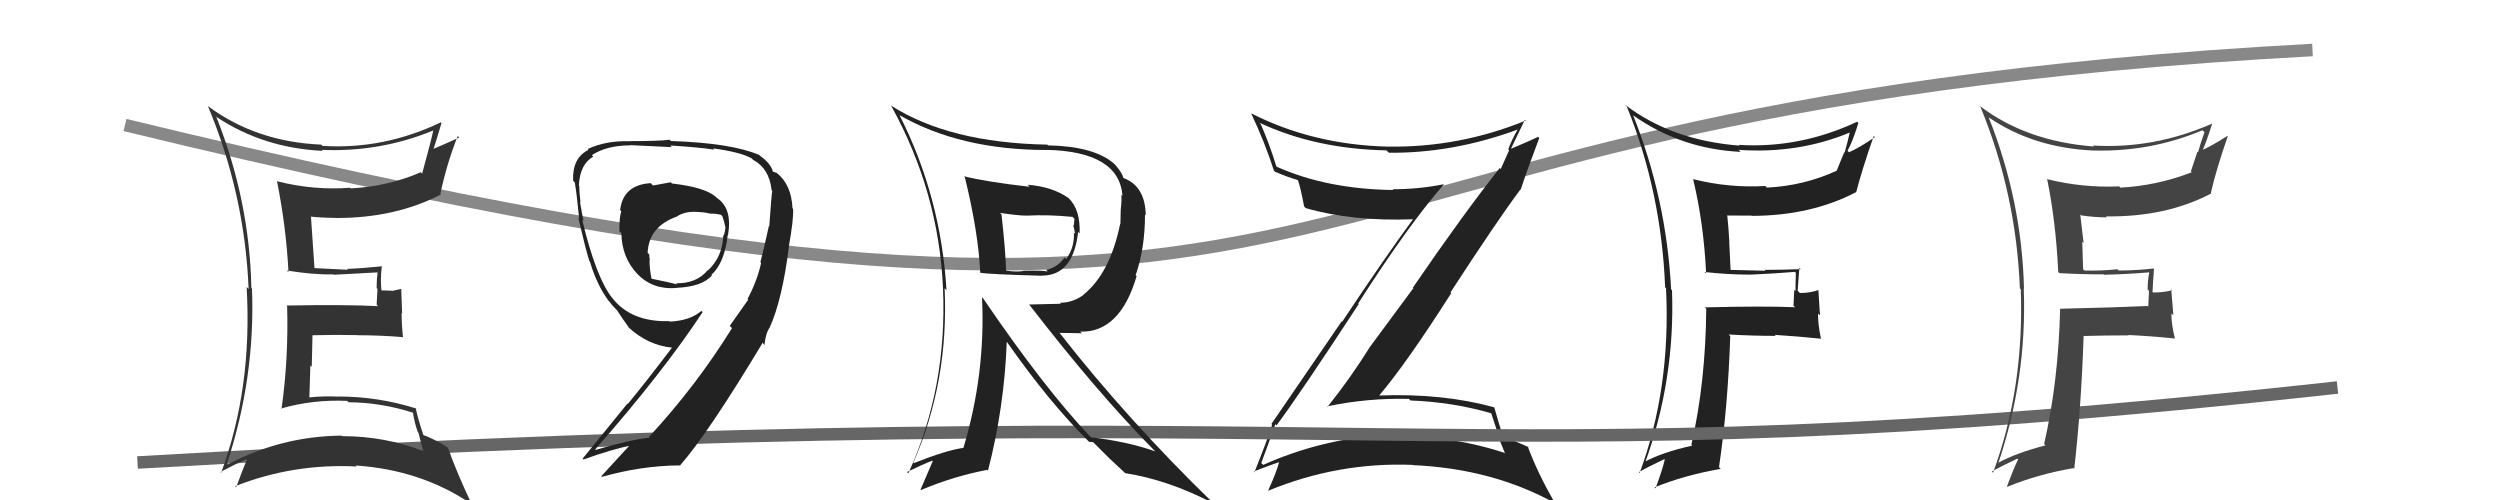
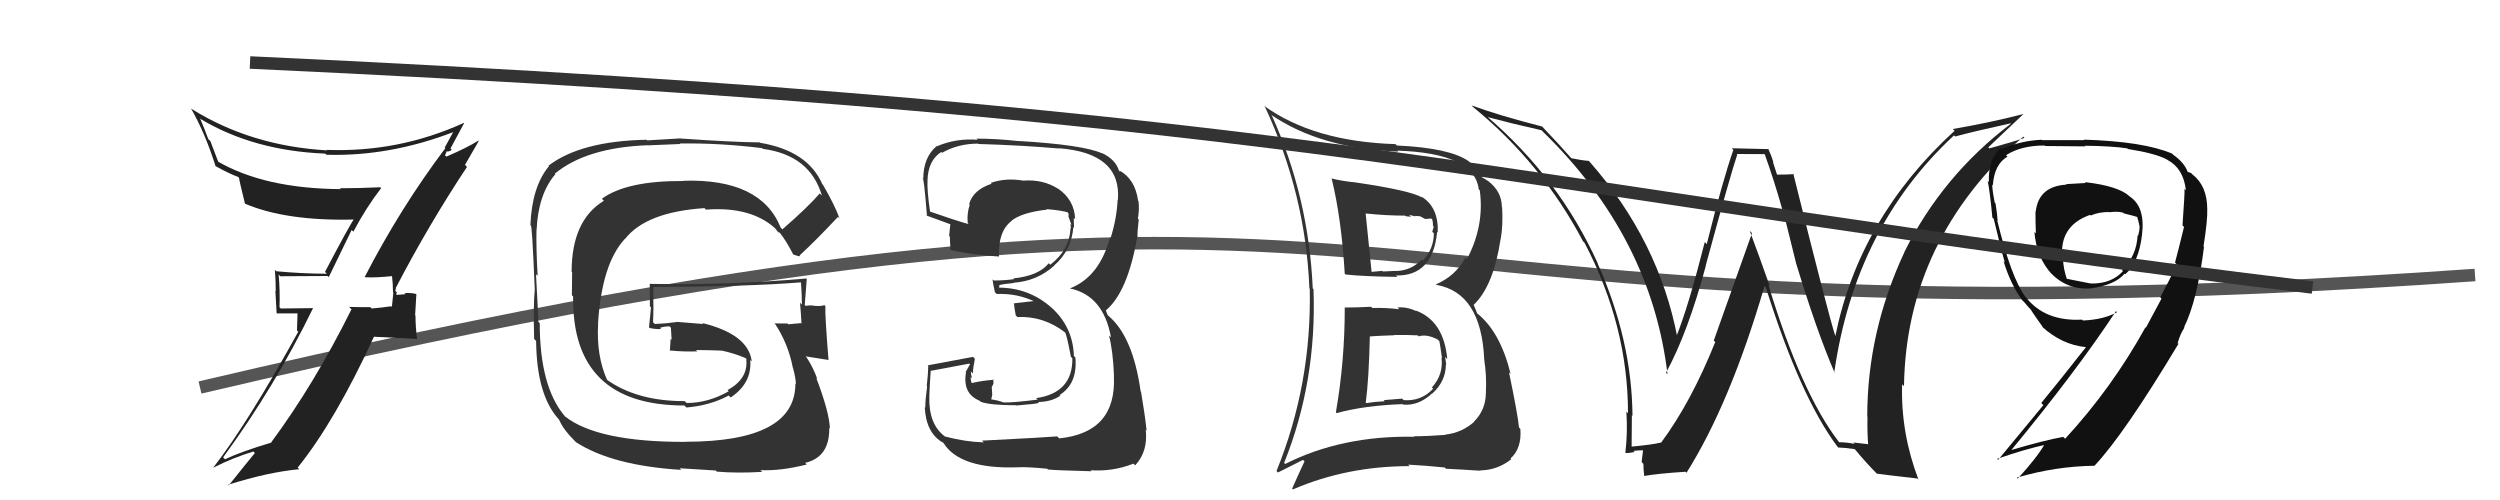
<svg xmlns="http://www.w3.org/2000/svg" width="200" height="40" viewBox="0,0,200,40">
-   <path d="M10 10 C117 36,92 9,185 4" stroke="#888" fill="none" />
-   <path fill="#222" d="M136.42 21.81L136.46 21.85L136.37 21.76Q138.22 21.97 140.05 21.97L140.14 22.06L140.05 21.97Q141.77 21.90 143.59 21.75L143.65 21.81L143.67 21.83Q143.64 22.56 143.64 23.28L143.54 23.18L143.48 24.45L143.61 24.58Q141.14 24.47 136.38 24.59L136.39 24.59L136.50 24.71Q136.45 30.59 135.31 35.58L135.30 35.57L135.38 35.65Q133.01 36.17 131.52 36.97L131.55 37.00L131.60 37.04Q134.02 30.34 133.76 23.22L133.62 23.08L133.69 23.15Q133.31 15.88 130.65 9.22L130.64 9.21L130.67 9.24Q134.49 11.92 139.25 12.15L139.23 12.13L139.09 11.99Q143.91 12.32 148.06 10.57L148.04 10.55L148.00 10.51Q147.80 11.41 147.57 12.21L147.54 12.18L146.93 13.66L146.93 13.66Q144.32 14.86 141.35 15.01L141.30 14.96L141.22 14.88Q138.31 15.05 135.45 14.33L135.46 14.34L135.45 14.33Q136.30 17.87 136.49 21.87ZM148.66 9.83L148.72 9.89L148.57 9.74Q143.98 11.89 139.11 11.59L139.16 11.64L139.17 11.65Q133.72 11.23 129.99 8.37L130.09 8.47L130.15 8.53Q132.91 15.36 133.21 22.98L133.20 22.97L133.28 23.05Q133.68 31.06 131.17 37.84L131.13 37.80L131.11 37.77Q131.78 37.38 133.15 36.73L133.05 36.63L133.18 36.77Q133.01 37.54 132.44 39.07L132.29 38.92L132.36 38.99Q134.77 38.01 137.66 37.51L137.61 37.46L137.52 37.37Q138.23 32.60 138.42 26.89L138.31 26.78L138.30 26.76Q140.23 26.87 142.06 26.87L141.91 26.72L141.98 26.79Q143.88 26.91 145.71 27.10L145.60 26.99L145.67 27.06Q145.44 25.99 145.44 25.08L145.60 25.24L145.47 23.20L145.47 23.20Q144.83 23.44 143.99 23.44L143.82 23.26L143.81 23.26Q143.88 22.45 143.95 21.42L143.93 21.40L144.06 21.53Q142.56 21.59 141.15 21.59L141.13 21.56L141.23 21.66Q139.79 21.63 138.42 21.59L138.45 21.63L138.34 19.39L138.35 19.39Q138.29 18.27 138.18 17.21L138.16 17.18L138.21 17.24Q139.13 17.25 140.12 17.25L140.22 17.35L140.14 17.27Q144.89 17.26 148.51 15.36L148.63 15.47L148.50 15.35Q148.98 13.51 149.90 10.88L149.95 10.93L149.99 10.97Q148.72 11.84 147.92 12.18L147.95 12.21L147.80 12.06Q148.18 11.41 148.67 9.84Z" />
-   <path fill="#222" d="M102.07 33.97L102.08 33.99L102.12 34.03Q103.95 31.59 108.70 24.32L108.62 24.23L108.66 24.27Q112.65 18.03 115.51 14.75L115.50 14.75L115.49 14.74Q113.50 15.14 111.40 15.14L111.44 15.17L111.46 15.20Q106.14 15.13 102.14 13.34L102.08 13.28L102.10 13.29Q101.55 11.49 100.86 9.93L100.82 9.89L100.76 9.82Q105.25 11.92 110.92 12.03L111.05 12.16L111.11 12.22Q116.22 12.27 121.40 10.37L121.27 10.24L121.41 10.37Q120.96 11.14 120.66 11.94L120.73 12.02L120.06 13.52L119.98 13.44Q117.02 17.18 113.03 23.01L113.07 23.05L109.61 27.73L109.61 27.73Q108.03 30.26 106.20 32.55L106.19 32.54L106.16 32.51Q109.40 31.83 112.71 31.91L112.74 31.93L112.84 32.04Q116.21 32.16 119.37 33.08L119.27 32.98L119.82 34.64L119.72 34.54Q120.06 35.45 120.41 36.29L120.33 36.21L120.34 36.22Q115.76 34.72 110.62 34.91L110.64 34.93L110.52 34.81Q105.55 35.18 101.06 37.19L100.92 37.06L100.90 37.04Q101.30 35.99 102.03 33.93ZM100.40 37.83L100.45 37.87L100.29 37.72Q101.61 37.21 102.41 36.94L102.30 36.83L102.35 36.89Q102.15 37.71 101.46 39.23L101.40 39.17L101.48 39.25Q107.03 36.96 113.01 37.19L113.03 37.21L113.03 37.21Q119.41 37.49 124.43 40.27L124.53 40.37L124.39 40.23Q123.01 37.86 122.21 35.69L122.21 35.69L122.31 35.79Q121.75 35.50 120.23 34.93L120.13 34.83L120.25 34.95Q119.97 34.10 119.55 32.62L119.58 32.64L119.52 32.58Q115.42 31.45 110.32 31.64L110.38 31.70L110.33 31.65Q112.56 29.01 116.10 23.45L116.01 23.37L116.04 23.39Q119.73 17.71 121.63 15.16L121.68 15.21L121.65 15.19Q122.12 13.74 123.14 11.04L123.05 10.94L123.05 10.95Q122.36 11.28 120.91 11.89L120.89 11.87L120.89 11.87Q121.26 11.10 121.99 9.58L122.07 9.66L122.05 9.65Q116.75 11.81 111.04 11.73L110.91 11.60L111.04 11.73Q105.02 11.58 100.08 9.06L100.16 9.15L100.10 9.09Q101.19 11.39 101.91 13.64L102.03 13.76L102.00 13.74Q103.01 14.17 103.81 14.40L103.86 14.45L103.84 14.43Q104.06 15.07 104.33 16.52L104.31 16.49L104.46 16.65Q108.21 17.73 113.08 17.54L113.01 17.47L113.06 17.51Q110.69 20.74 107.38 25.73L107.34 25.70L101.71 33.92L101.77 33.98Q101.38 35.23 100.35 37.78Z" />
-   <path d="M11 37 C114 31,114 39,187 31" stroke="#666" fill="none" />
-   <path fill="#333" d="M17.19 9.23L17.19 9.23L17.34 9.37Q21.06 11.84 25.82 12.07L25.76 12.01L25.74 11.99Q30.39 12.19 34.66 10.44L34.68 10.46L34.66 10.44Q34.53 11.11 33.77 13.89L33.72 13.84L33.66 13.78Q31.03 14.92 28.06 15.07L27.99 15.01L28.01 15.02Q25.10 15.24 22.21 14.51L22.21 14.52L22.15 14.45Q22.89 18.12 23.08 21.78L22.94 21.64L22.94 21.64Q25.08 21.99 26.68 21.95L26.63 21.91L26.71 21.98Q27.85 21.91 30.25 21.79L30.30 21.84L30.21 21.75Q30.13 22.35 30.13 23.04L30.20 23.12L30.13 24.38L30.25 24.49Q27.72 24.36 22.92 24.44L22.91 24.43L22.97 24.49Q23.09 28.72 22.52 32.72L22.37 32.57L22.49 32.68Q25.03 31.95 27.77 32.07L27.87 32.16L27.88 32.18Q30.53 32.20 33.12 33.04L33.07 32.99L33.02 32.93Q33.15 33.79 33.42 34.56L33.47 34.61L33.85 36.06L33.89 36.09Q30.78 34.89 27.36 34.89L27.19 34.73L27.31 34.85Q22.50 34.90 18.23 37.15L18.10 37.01L18.16 37.08Q20.43 30.21 20.16 23.09L20.10 23.02L20.11 23.03Q19.96 16.00 17.30 9.34ZM17.60 37.73L17.64 37.78L17.63 37.76Q18.93 37.08 19.69 36.74L19.66 36.71L19.74 36.79Q19.46 37.46 18.89 38.98L18.84 38.93L18.80 38.90Q23.47 37.06 28.53 37.32L28.58 37.37L28.46 37.24Q33.67 37.59 37.67 40.29L37.64 40.26L37.76 40.38Q36.52 37.77 35.84 35.83L35.90 35.89L35.75 35.75Q34.72 35.10 33.73 34.75L33.76 34.78L33.92 34.95Q33.41 33.45 33.26 32.65L33.27 32.66L33.30 32.68Q30.24 31.72 27.08 31.72L27.11 31.75L27.09 31.73Q25.89 31.67 24.75 31.79L24.79 31.83L24.75 31.79Q24.79 30.46 24.83 29.24L24.94 29.35L25.00 26.82L25.00 26.82Q26.86 26.77 28.65 26.81L28.66 26.83L28.65 26.82Q30.44 26.82 32.23 26.97L32.22 26.96L32.24 26.98Q32.13 25.99 32.13 25.04L32.17 25.09L32.10 23.11L31.39 23.27L31.38 23.26Q30.85 23.23 30.39 23.23L30.47 23.30L30.54 23.38Q30.40 22.55 30.55 21.25L30.68 21.38L30.59 21.30Q28.94 21.47 27.76 21.51L27.90 21.65L27.83 21.58Q26.81 21.52 24.99 21.44L25.11 21.56L25.17 21.62Q25.07 20.19 24.88 17.37L24.74 17.23L24.84 17.33Q25.85 17.43 26.84 17.43L26.91 17.51L26.85 17.44Q31.59 17.46 35.28 15.56L35.20 15.48L35.23 15.50Q35.74 13.09 36.62 10.88L36.65 10.91L36.74 11.00Q35.25 11.68 34.41 12.02L34.47 12.08L34.59 12.20Q34.86 11.40 35.32 9.84L35.35 9.87L35.26 9.79Q30.68 11.98 25.80 11.67L25.85 11.72L25.70 11.57Q20.50 11.35 16.65 8.50L16.62 8.46L16.63 8.48Q19.58 15.51 19.89 23.12L19.79 23.02L19.73 22.96Q20.20 31.05 17.69 37.82Z" />
-   <path fill="#222" d="M53.80 14.72L53.66 14.58L52.24 14.84L52.06 14.65Q49.84 14.79 49.61 16.81L49.75 16.95L49.70 16.90Q49.52 17.52 49.56 18.51L49.70 18.65L49.71 18.66Q49.74 20.59 50.99 21.92L51.01 21.94L50.95 21.88Q52.19 23.19 54.09 23.04L54.02 22.97L54.08 23.03Q56.20 22.94 56.96 22.02L56.91 21.98L56.92 21.98Q57.96 21.04 58.22 18.80L58.30 18.87L58.24 18.82Q58.61 16.67 57.36 15.84L57.22 15.70L57.29 15.77Q56.42 14.98 53.76 14.68ZM59.68 23.80L59.86 23.97L58.38 26.07L58.56 26.25Q55.69 30.88 51.92 34.95L51.98 35.02L51.97 35.01Q50.36 35.19 47.66 35.99L47.62 35.95L47.62 35.95Q53.05 29.77 56.21 24.97L56.05 24.81L56.11 24.87Q55.22 25.65 53.58 25.73L53.56 25.71L53.54 25.69Q50.47 25.78 48.95 23.80L49.01 23.86L48.93 23.78Q47.67 22.14 46.57 17.57L46.67 17.67L46.69 17.70Q46.56 17.10 46.40 16.17L46.55 16.32L46.44 16.21Q46.34 15.32 46.34 14.87L46.34 14.87L46.31 14.84Q46.39 13.14 47.46 12.53L47.46 12.53L47.35 12.41Q48.54 11.63 50.41 11.63L50.40 11.62L50.39 11.61Q53.74 11.77 53.74 11.77L53.65 11.67L53.62 11.64Q55.89 11.78 57.15 11.97L57.06 11.88L57.04 11.87Q59.20 12.16 60.12 12.66L60.20 12.74L60.25 12.79Q61.54 13.47 61.73 15.22L61.71 15.20L61.78 15.28Q61.73 15.45 61.54 18.11L61.47 18.04L61.51 18.08Q61.06 20.14 60.83 20.98L60.93 21.08L60.89 21.04Q60.56 22.51 59.80 23.92ZM61.65 26.25L61.64 26.25L61.58 26.19Q62.58 23.99 63.12 19.69L63.13 19.71L63.11 19.69Q63.49 17.59 63.45 16.72L63.45 16.72L63.40 16.66Q63.31 14.75 62.13 13.83L62.12 13.83L61.84 13.73L61.83 13.73Q61.68 13.08 60.77 12.44L60.68 12.34L60.72 12.39Q58.48 11.44 53.68 11.28L53.67 11.28L53.57 11.18Q52.74 11.29 50.30 11.29L50.29 11.28L50.31 11.30Q48.50 11.24 47.01 11.92L47.10 12.01L47.08 11.99Q45.77 12.63 45.85 14.46L45.94 14.55L45.98 14.59Q46.14 15.47 46.33 17.48L46.39 17.55L46.26 17.41Q46.88 20.06 47.15 20.89L47.23 20.98L47.20 20.95Q47.74 22.78 48.69 24.07L48.64 24.02L48.79 24.17Q48.90 24.36 49.28 24.74L49.41 24.87L49.36 24.82Q49.69 25.34 50.34 26.25L50.26 26.17L50.26 26.17Q51.82 27.62 53.76 27.81L53.78 27.83L53.76 27.81Q51.79 30.41 50.23 32.31L50.20 32.28L46.61 36.69L46.68 36.76Q48.89 35.96 50.53 35.62L50.59 35.68L50.45 35.54Q49.66 36.39 48.10 38.10L48.22 38.22L48.15 38.15Q51.26 37.26 54.38 37.23L54.43 37.28L54.40 37.24Q56.69 34.62 61.03 27.39L61.01 27.37L61.08 27.52L61.16 27.60Q61.24 26.68 61.58 26.19ZM55.70 17.07L55.56 16.93L55.58 16.95Q56.31 16.96 56.77 17.08L56.73 17.03L56.78 17.09Q57.30 17.08 57.69 17.19L57.69 17.20L57.78 17.28Q57.94 17.71 58.02 18.13L57.93 18.04L58.04 18.16Q58.02 18.48 57.90 18.86L57.97 18.92L57.86 18.81Q57.82 20.52 56.64 21.63L56.62 21.61L56.62 21.61Q55.73 22.69 54.09 22.66L54.14 22.71L54.18 22.75Q53.61 22.60 52.09 22.29L52.24 22.44L52.13 22.33Q51.96 21.52 51.96 20.80L51.94 20.77L51.99 20.83Q51.94 20.59 51.94 20.36L51.84 20.25L51.81 20.23Q51.90 18.11 54.19 17.31L54.04 17.16L54.18 17.30Q54.73 16.94 55.57 16.94Z" />
-   <path fill="#222" d="M77.10 14.09L77.19 14.18L77.19 14.18Q78.27 18.61 78.42 21.81L78.53 21.92L78.44 21.82Q79.02 21.94 83.39 22.06L83.30 21.96L83.39 22.05Q85.87 22.02 86.25 18.55L86.37 18.68L86.37 18.68Q86.44 16.81 85.53 15.89L85.50 15.87L85.49 15.85Q84.19 14.93 82.21 14.78L82.34 14.91L82.36 14.94Q78.98 14.56 77.11 14.10ZM78.57 23.78L78.68 23.89L78.56 23.77Q78.86 29.90 77.07 35.84L77.04 35.80L77.07 35.83Q75.70 36.02 73.11 37.05L73.14 37.08L73.07 37.01Q75.91 30.52 75.57 23.06L75.71 23.20L75.72 23.22Q75.27 15.72 71.96 9.21L72.06 9.31L71.94 9.20Q76.80 12.00 83.77 12.00L83.88 12.11L83.76 11.99Q89.53 12.13 89.80 15.67L89.74 15.61L89.71 15.58Q89.74 16.14 89.66 16.75L89.66 16.75L89.63 17.94L89.61 17.92Q88.80 21.87 86.67 23.58L86.74 23.65L86.68 23.59Q85.82 24.22 84.80 24.22L84.87 24.30L82.34 24.36L82.27 24.28Q87.81 31.46 92.34 36.03L92.38 36.07L92.42 36.11Q90.19 35.32 87.26 34.98L87.30 35.03L87.32 35.04Q83.57 31.10 78.65 23.87ZM87.26 35.48L87.13 35.35L87.45 35.37L88.71 36.63L88.75 36.67Q89.29 37.17 89.94 37.78L89.99 37.83L90.01 37.85Q93.50 38.40 97.07 40.27L97.03 40.22L96.99 40.18Q90.16 33.54 84.75 26.61L84.77 26.63L86.55 26.66L86.42 26.53Q89.60 26.62 90.93 22.09L90.97 22.14L90.85 22.02Q91.60 19.87 91.60 17.17L91.50 17.07L91.66 17.22Q91.62 14.90 89.90 14.25L89.88 14.23L89.85 14.20Q89.82 13.90 89.25 13.22L89.15 13.12L89.10 13.07Q87.50 11.70 83.85 11.63L83.79 11.57L83.79 11.57Q75.92 11.43 71.24 8.42L71.34 8.52L71.31 8.49Q75.10 15.36 75.44 23.05L75.32 22.93L75.44 23.05Q75.79 31.01 72.67 37.86L72.55 37.75L72.56 37.76Q73.79 37.16 74.59 36.85L74.62 36.89L73.64 39.18L73.66 39.21Q76.31 38.09 78.98 37.59L79.12 37.74L79.04 37.65Q80.35 32.56 80.54 27.35L80.44 27.25L80.57 27.38Q83.96 32.22 87.12 35.34ZM85.86 17.41L85.93 17.47L85.96 17.51Q85.92 17.69 85.92 18.03L85.85 17.96L86.02 18.71L85.91 18.60Q85.98 19.77 85.30 20.72L85.29 20.72L85.17 20.60Q84.60 21.40 83.69 21.59L83.71 21.61L83.81 21.72Q83.45 21.62 81.85 21.66L81.95 21.75L81.87 21.68Q81.36 21.77 80.52 21.66L80.54 21.68L80.48 21.61Q80.46 20.19 80.12 17.15L80.12 17.15L80.00 17.03Q81.44 17.25 82.12 17.25L82.16 17.29L82.13 17.25Q83.87 17.16 85.81 17.35Z" />
-   <path fill="#444" d="M164.79 21.89L164.64 21.74L164.75 21.85Q166.49 21.95 168.31 21.95L168.43 22.06L168.35 21.98Q170.09 21.94 171.92 21.79L172.03 21.89L171.94 21.81Q171.81 22.44 171.81 23.16L171.92 23.27L171.86 24.54L171.80 24.48Q169.54 24.59 164.78 24.70L164.71 24.63L164.81 24.73Q164.67 30.53 163.53 35.52L163.68 35.67L163.64 35.63Q161.34 36.22 159.86 37.02L159.96 37.13L159.87 37.04Q162.17 30.19 161.90 23.07L161.85 23.03L161.92 23.10Q161.75 16.04 159.09 9.38L158.99 9.27L159.11 9.40Q162.67 11.82 167.43 12.04L167.49 12.10L167.43 12.04Q172.05 12.17 176.19 10.42L176.24 10.46L176.36 10.58Q176.06 11.39 175.84 12.19L175.79 12.14L175.27 13.71L175.34 13.78Q172.60 14.85 169.63 15.01L169.63 15.01L169.53 14.91Q166.58 15.04 163.73 14.32L163.88 14.47L163.78 14.37Q164.47 17.76 164.66 21.76ZM176.93 9.82L176.87 9.75L176.99 9.88Q172.31 11.94 167.44 11.64L167.52 11.72L167.52 11.72Q162.09 11.31 158.36 8.46L158.41 8.51L158.42 8.51Q161.29 15.46 161.59 23.07L161.58 23.06L161.66 23.13Q161.95 31.04 159.44 37.82L159.36 37.74L159.34 37.72Q160.02 37.34 161.39 36.69L161.34 36.64L161.45 36.75Q161.13 37.38 160.56 38.90L160.57 38.92L160.60 38.94Q162.99 37.95 165.88 37.45L165.80 37.37L165.94 37.51Q166.50 32.58 166.69 26.87L166.71 26.89L166.69 26.88Q168.47 26.83 170.30 26.83L170.36 26.89L170.27 26.80Q172.15 26.89 173.98 27.08L173.86 26.96L174.00 27.10Q173.71 25.98 173.71 25.07L173.87 25.22L173.70 23.14L173.78 23.22Q173.08 23.40 172.24 23.40L172.24 23.40L172.20 23.36Q172.24 22.53 172.32 21.50L172.25 21.43L172.30 21.48Q170.89 21.64 169.49 21.64L169.43 21.58L169.39 21.54Q168.12 21.68 166.75 21.64L166.65 21.54L166.58 19.34L166.69 19.45Q166.54 18.23 166.42 17.17L166.41 17.15L166.49 17.23Q167.56 17.39 168.55 17.39L168.52 17.36L168.47 17.31Q173.29 17.38 176.91 15.47L176.89 15.45L176.87 15.43Q177.30 13.54 178.22 10.91L178.26 10.96L178.18 10.88Q176.88 11.71 176.08 12.05L176.23 12.20L176.16 12.13Q176.49 11.43 176.98 9.87Z" />
+   <path d="M16 31 C118 7,99 29,198 22" stroke="#555" fill="none" />
+   <path fill="#333" d="M62.43 18.19L62.53 18.29L62.45 18.20Q60.87 14.27 54.67 14.46L54.59 14.38L54.69 14.48Q50.13 14.45 48.15 15.90L48.24 15.99L48.31 16.06Q45.73 17.63 45.73 21.74L45.77 21.78L45.75 23.62L45.85 23.72Q45.73 32.44 54.75 32.44L54.88 32.57L54.92 32.60Q56.81 32.44 58.30 31.64L58.48 31.83L58.45 31.80Q60.17 30.66 60.02 28.79L60.04 28.82L60.14 28.91Q59.88 26.75 56.18 25.84L56.26 25.92L54.16 25.75L54.16 25.76Q53.34 25.88 52.39 25.92L52.38 25.91L52.24 25.78Q52.30 24.89 52.26 22.98L52.36 23.08L52.24 22.96Q59.87 22.93 64.05 22.59L64.20 22.73L64.08 22.62Q64.15 23.57 64.15 24.36L64.19 24.40L64.00 24.22Q64.08 25.09 64.12 25.89L64.03 25.81L64.08 25.85Q63.07 25.94 63.07 25.94L63.11 25.99L63.00 25.88Q61.62 25.87 62.00 25.87L61.94 25.80L61.94 25.81Q63.05 27.45 63.43 29.43L63.44 29.44L63.44 29.44Q63.67 30.28 63.67 30.74L63.52 30.58L63.63 30.70Q63.63 35.34 54.84 35.34L54.78 35.29L54.85 35.35Q47.75 35.37 45.16 33.28L45.13 33.25L45.18 33.29Q43.18 30.92 43.18 25.86L43.11 25.78L43.07 25.75Q43.03 24.64 42.88 21.94L43.01 22.06L43.01 22.06Q42.88 19.73 42.92 18.36L42.77 18.21L42.93 18.37Q43.06 15.53 44.43 13.93L44.37 13.87L44.39 13.89Q46.91 11.81 51.79 11.62L51.80 11.63L54.43 11.52L54.39 11.48Q57.54 11.43 60.96 11.85L60.85 11.74L61.03 11.91Q64.80 12.41 65.75 15.64L65.64 15.54L65.58 15.47Q64.69 16.52 62.59 18.35ZM63.92 20.47L64.03 20.47L63.98 20.42Q65.18 19.33 67.04 17.35L67.05 17.36L67.16 17.47Q66.82 16.48 65.83 14.77L65.79 14.74L65.78 14.72Q64.61 12.06 60.80 11.42L60.72 11.34L60.77 11.39Q58.75 11.38 54.45 11.08L54.44 11.07L51.78 11.23L51.73 11.18Q46.46 11.28 43.87 13.26L43.93 13.31L43.91 13.30Q42.55 14.94 42.43 18.03L42.52 18.11L42.45 18.04Q42.56 17.69 42.78 23.17L42.74 23.13L42.78 23.17Q42.66 24.38 42.73 27.12L42.74 27.12L42.89 27.28Q42.93 31.58 44.68 33.52L44.68 33.52L44.72 33.56Q45.05 34.35 45.93 35.22L46.06 35.36L46.07 35.37Q48.98 37.25 54.50 37.59L54.37 37.46L57.25 37.64L57.35 37.73Q58.96 37.87 60.98 37.75L60.83 37.61L60.84 37.61Q62.44 37.69 64.54 37.16L64.38 37.00L64.41 37.03Q66.38 36.57 66.34 34.24L66.44 34.34L66.39 34.29Q66.36 33.01 65.30 30.23L65.39 30.32L65.39 30.33Q65.05 29.38 64.52 28.58L64.47 28.52L64.46 28.51Q65.12 28.61 66.30 28.80L66.25 28.75L66.28 28.78Q65.99 25.18 66.03 24.49L65.91 24.37L65.95 24.41Q65.67 24.51 65.25 24.47L65.14 24.36L65.26 24.48Q64.83 24.39 64.45 24.47L64.43 24.45L64.38 24.40Q64.47 23.38 64.54 22.32L64.52 22.30L64.50 22.28Q58.27 22.82 51.99 22.71L51.87 22.59L51.98 22.70Q51.99 23.58 51.99 24.50L52.08 24.59L51.92 26.18L51.98 26.24Q52.47 26.35 52.89 26.32L52.86 26.28L52.80 26.23Q53.11 26.11 53.56 26.11L53.71 26.25L53.67 26.21Q53.69 26.70 53.73 27.19L53.62 27.08L53.65 27.11Q53.63 27.55 53.59 28.04L53.76 28.21L53.59 28.04Q54.76 28.15 55.79 28.11L55.85 28.17L55.68 28.00Q56.72 28.01 57.75 28.05L57.74 28.04L57.75 28.05Q58.77 28.27 59.65 28.65L59.79 28.79L59.63 28.68L59.70 28.74Q59.88 30.29 58.20 31.21L58.14 31.14L58.30 31.30Q56.65 32.24 54.94 32.24L54.90 32.20L54.78 32.09Q50.95 32.10 48.51 30.35L48.57 30.41L48.57 30.40Q47.70 28.47 47.85 25.91L47.73 25.80L47.84 25.91Q48.14 21.10 49.99 19.11L49.94 19.06L50.00 19.12Q51.68 16.96 56.36 16.65L56.36 16.65L56.48 16.77Q60.09 16.50 62.04 18.29L61.94 18.19L62.01 18.27Q62.20 18.49 62.32 18.68L62.25 18.62L62.29 18.54L62.43 18.68Q62.89 19.26 63.46 20.36L63.46 20.36L63.96 20.52Z" />
+   <path fill="#222" d="M147.16 35.41L147.19 35.43L147.10 35.34Q144.09 31.42 141.47 22.78L141.50 22.81L141.58 22.89Q140.78 20.61 139.98 18.47L140.16 18.65L137.10 27.25L137.22 27.36Q135.29 32.17 132.89 35.41L132.89 35.40L132.89 35.40Q132.15 35.58 130.51 35.73L130.43 35.65L130.53 35.75Q130.55 34.47 130.55 33.22L130.59 33.26L130.60 33.27Q130.55 27.20 127.81 21.08L127.93 21.19L127.84 21.11Q124.73 14.23 118.87 9.24L118.82 9.20L118.98 9.36Q120.96 9.89 123.32 10.42L123.47 10.57L123.43 10.53Q132.10 18.98 133.40 29.94L133.38 29.92L133.28 29.82Q135.03 26.62 136.47 21.25L136.45 21.23L136.46 21.23Q138.49 13.78 138.98 12.37L138.93 12.32L141.18 12.33L141.17 12.32Q141.93 14.42 142.58 16.74L142.63 16.79L143.68 21.03L143.68 21.04Q145.37 26.60 146.78 29.84L146.65 29.71L146.74 29.80Q148.40 18.18 156.32 10.83L156.32 10.83L156.41 10.92Q157.87 10.52 160.84 9.87L160.86 9.89L160.87 9.90Q155.39 14.05 152.34 20.18L152.34 20.17L152.35 20.18Q149.38 26.54 149.38 33.32L149.44 33.37L149.40 33.34Q149.37 34.41 149.45 35.55L149.42 35.53L148.27 35.40L148.37 35.51Q147.71 35.38 147.14 35.38ZM153.47 38.36L153.36 38.25L153.48 38.37Q152.05 34.62 152.17 30.74L152.26 30.83L152.32 30.89Q152.49 19.19 161.86 10.93L161.98 11.05L161.96 11.03Q161.09 11.34 159.15 11.87L159.10 11.82L159.06 11.79Q159.98 10.91 161.88 9.12L161.83 9.07L161.88 9.12Q159.16 9.82 156.23 10.32L156.40 10.50L156.37 10.46Q148.73 17.44 146.82 26.92L146.99 27.09L146.84 26.93Q146.31 25.34 143.46 13.88L143.52 13.94L143.51 13.93Q143.05 13.97 142.10 13.97L142.19 14.06L141.83 12.94L141.88 12.99Q141.68 12.37 141.45 11.88L141.50 11.93L138.54 11.86L138.67 11.99Q137.82 14.41 136.54 19.53L136.44 19.42L136.38 19.37Q135.09 24.47 134.10 26.94L134.29 27.13L134.20 27.05Q132.72 19.25 127.16 12.93L127.06 12.82L127.10 12.87Q126.67 12.85 125.71 12.66L125.65 12.60L125.70 12.65Q124.89 11.72 123.33 10.08L123.38 10.14L123.36 10.12Q119.89 9.23 117.72 8.43L117.85 8.56L117.87 8.58Q123.37 13.09 126.64 19.30L126.74 19.40L126.76 19.42Q130.24 26.05 130.24 33.06L130.25 33.07L130.11 32.93Q130.22 34.60 130.03 36.20L130.06 36.23L130.07 36.24Q130.31 36.26 130.77 36.16L130.64 36.03L130.68 36.07Q131.18 36.02 131.41 36.02L131.44 36.05L131.33 36.96L131.47 37.11Q131.47 37.56 131.54 38.10L131.45 38.00L131.53 38.08Q132.55 37.89 134.84 37.74L134.90 37.80L134.92 37.82Q138.41 32.29 141.16 22.89L141.32 23.05L141.27 23.00Q144.02 31.76 146.99 35.72L146.93 35.67L147.06 35.80Q147.53 35.81 148.37 35.93L148.39 35.95L148.40 35.95Q149.23 36.97 150.29 38.04L150.23 37.97L150.14 37.89Q150.99 38.01 153.39 38.28Z" />
+   <path fill="#333" d="M107.73 24.72L107.68 24.67L107.58 24.57Q107.59 28.84 106.87 32.99L106.86 32.98L106.93 33.05Q109.14 32.44 112.22 32.33L112.31 32.41L112.27 32.37Q113.51 32.47 114.58 31.46L114.70 31.59L114.59 31.48Q115.67 30.49 115.67 29.15L115.78 29.27L115.70 29.18Q115.65 28.82 115.61 28.56L115.62 28.57L115.78 28.72Q115.51 25.68 113.26 24.84L113.30 24.88L113.32 24.89Q112.49 24.52 111.80 24.60L111.93 24.73L111.95 24.74Q110.82 24.60 109.79 24.64L109.85 24.70L109.69 24.54Q108.64 24.60 107.62 24.60ZM106.49 14.26L106.47 14.24L106.54 14.31Q107.32 17.53 107.58 21.90L107.53 21.84L107.64 21.96Q109.13 22.12 111.79 22.15L111.68 22.04L111.69 22.04Q114.63 22.09 114.97 18.55L115.07 18.65L115.02 18.60Q115.10 16.56 113.70 15.72L113.71 15.73L113.77 15.80Q112.84 15.24 108.42 14.59L108.40 14.57L108.42 14.59Q107.42 14.50 106.50 14.27ZM102.81 37.12L102.79 37.09L102.73 37.03Q105.35 30.52 105.08 23.13L104.96 23.01L105.02 23.07Q104.69 15.74 101.76 9.27L101.82 9.33L101.67 9.17Q105.64 11.89 111.86 12.13L111.85 12.12L111.78 12.05Q117.96 12.25 118.30 15.15L118.28 15.13L118.38 15.22Q118.77 18.05 117.36 20.72L117.39 20.74L117.24 20.60Q116.46 22.07 114.87 22.75L115.01 22.89L114.91 22.79Q118.51 23.42 118.74 28.79L118.88 28.94L118.74 28.80Q118.94 30.03 118.87 31.43L118.90 31.47L118.87 31.44Q118.86 32.79 117.92 33.73L117.89 33.69L117.94 33.74Q116.95 34.62 115.62 34.77L115.63 34.78L115.64 34.79Q114.19 34.90 113.12 34.90L113.13 34.91L113.16 34.94Q107.34 34.83 102.81 37.12ZM115.66 37.48L115.65 37.47L115.68 37.50Q116.60 37.54 118.46 37.66L118.30 37.49L118.44 37.63Q119.79 37.61 120.90 36.74L120.95 36.79L120.84 36.68Q121.75 35.87 121.63 34.31L121.55 34.23L121.52 34.20Q121.44 33.25 120.72 29.78L120.82 29.88L120.85 29.91Q120.02 26.53 118.15 25.05L118.17 25.06L117.88 24.35L117.90 24.38Q119.48 22.88 120.05 19.11L120.02 19.07L120.06 19.11Q120.25 18.01 120.17 16.60L120.16 16.58L120.15 16.58Q120.15 15.32 119.05 14.48L119.07 14.51L119.03 14.47Q118.70 14.25 118.59 14.21L118.46 14.08L118.57 14.20Q118.30 13.66 117.46 12.86L117.51 12.91L117.50 12.90Q115.98 11.83 111.75 11.64L111.82 11.71L111.64 11.53Q105.08 11.33 101.09 8.44L101.09 8.44L101.20 8.55Q104.45 15.53 104.75 23.07L104.79 23.10L104.78 23.10Q104.94 30.75 102.12 37.68L102.24 37.80L104.24 36.79L104.36 36.91Q103.87 37.95 103.37 39.09L103.44 39.16L103.44 39.15Q107.75 37.29 112.77 37.29L112.63 37.15L112.65 37.17Q114.14 37.25 115.58 37.40ZM113.53 26.94L113.39 26.80L113.50 26.91Q114.09 26.70 115.00 27.15L115.02 27.17L115.15 27.30Q115.21 27.59 115.36 28.65L115.38 28.67L115.32 28.61Q115.49 29.96 114.55 31.00L114.58 31.03L114.65 31.10Q113.69 32.12 112.29 32.01L112.17 31.89L110.69 32.01L110.78 32.10Q110.01 32.13 109.28 32.25L109.33 32.29L109.26 32.22Q109.51 30.34 109.59 26.88L109.76 27.05L109.63 26.91Q110.30 26.86 111.55 26.82L111.68 26.95L111.53 26.80Q112.81 26.79 113.42 26.83ZM112.42 17.26L112.46 17.30L112.88 17.34L112.73 17.19Q113.04 17.27 113.23 17.31L113.20 17.27L113.60 17.30L114.02 17.52L114.51 17.48L114.58 17.56Q114.64 17.77 114.64 18.07L114.70 18.13L114.58 18.54L114.71 18.67Q114.70 19.92 113.82 20.85L113.77 20.80L113.74 20.77Q112.85 21.68 111.63 21.68L111.59 21.64L111.62 21.67Q110.64 21.72 110.64 21.72L110.61 21.70L110.58 21.67Q109.40 21.77 109.74 21.77L109.65 21.68L109.73 21.77Q109.56 20.11 109.25 17.06L109.32 17.13L109.27 17.08Q110.89 17.25 112.41 17.25Z" />
+   <path fill="#111" d="M166.79 14.57L166.86 14.64L165.28 14.73L165.32 14.77Q163.09 14.90 162.86 16.92L162.75 16.80L162.84 16.89Q162.83 17.68 162.87 18.67L162.72 18.53L162.75 18.55Q162.92 20.63 164.17 21.96L164.03 21.81L164.01 21.79Q165.36 23.22 167.27 23.07L167.31 23.12L167.26 23.07Q169.21 22.80 169.97 21.89L170.01 21.93L170.02 21.94Q171.09 21.03 171.36 18.79L171.44 18.87L171.36 18.79Q171.64 16.56 170.38 15.72L170.40 15.74L170.36 15.70Q169.47 14.88 166.80 14.57ZM172.93 23.90L172.92 23.89L171.67 26.22L171.64 26.18Q168.97 31.02 165.21 35.10L165.19 35.08L165.06 34.95Q163.54 35.22 160.84 36.02L160.77 35.96L160.87 36.05Q166.12 29.69 169.28 24.89L169.21 24.82L169.36 24.98Q168.28 25.57 166.64 25.64L166.63 25.63L166.57 25.57Q163.57 25.73 162.05 23.75L162.15 23.86L162.03 23.74Q160.89 22.21 159.78 17.64L159.88 17.74L159.81 17.67Q159.79 17.19 159.64 16.26L159.63 16.26L159.58 16.21Q159.38 15.22 159.38 14.77L159.51 14.89L159.43 14.82Q159.54 13.14 160.60 12.53L160.49 12.42L160.49 12.41Q161.70 11.64 163.56 11.64L163.56 11.64L163.61 11.68Q166.83 11.71 166.83 11.71L166.79 11.67L166.78 11.66Q168.93 11.68 170.19 11.87L170.17 11.85L170.23 11.92Q172.46 12.27 173.37 12.77L173.21 12.61L173.39 12.79Q174.68 13.47 174.87 15.22L174.89 15.24L174.76 15.11Q174.79 15.37 174.60 18.03L174.74 18.17L174.72 18.16Q174.23 20.17 174.00 21.01L173.97 20.98L174.14 21.15Q173.58 22.38 172.82 23.79ZM174.81 26.28L174.75 26.21L174.72 26.19Q175.78 24.05 176.32 19.75L176.36 19.80L176.28 19.72Q176.62 17.58 176.58 16.70L176.54 16.66L176.58 16.71Q176.57 14.86 175.39 13.95L175.28 13.84L174.99 13.74L175.02 13.77Q174.76 13.01 173.84 12.37L173.87 12.39L173.77 12.29Q171.51 11.32 166.71 11.17L166.81 11.27L166.75 11.21Q165.80 11.21 163.36 11.21L163.47 11.32L163.34 11.18Q161.65 11.25 160.16 11.93L160.10 11.87L160.06 11.83Q159.04 12.75 159.11 14.57L159.19 14.65L159.02 14.48Q159.20 15.39 159.39 17.41L159.45 17.46L159.50 17.51Q160.13 20.16 160.39 21.00L160.28 20.88L160.28 20.88Q160.84 22.74 161.79 24.03L161.90 24.14L161.96 24.20Q162.24 24.55 162.62 24.93L162.45 24.77L162.44 24.75Q162.84 25.35 163.49 26.26L163.47 26.24L163.35 26.12Q164.92 27.57 166.86 27.77L166.78 27.69L166.87 27.78Q164.86 30.34 163.30 32.24L163.47 32.41L159.85 36.79L159.77 36.71Q162.00 35.93 163.64 35.58L163.68 35.62L163.58 35.52Q162.99 36.57 161.43 38.28L161.42 38.28L161.35 38.21Q164.44 37.30 167.56 37.26L167.47 37.18L167.56 37.26Q169.94 34.73 174.28 27.50L174.12 27.34L174.29 27.58L174.20 27.50Q174.41 26.71 174.75 26.22ZM168.78 17.01L168.82 17.05L168.75 16.98Q169.39 16.89 169.84 17.01L169.87 17.03L169.90 17.07Q170.61 17.24 170.99 17.36L170.80 17.16L170.97 17.34Q171.09 17.72 171.17 18.14L171.02 18.00L171.17 18.14Q171.16 18.48 171.05 18.86L171.06 18.87L171.01 18.82Q170.93 20.49 169.75 21.60L169.76 21.60L169.84 21.69Q168.90 22.72 167.26 22.68L167.26 22.68L167.26 22.68Q166.74 22.59 165.22 22.28L165.29 22.35L165.39 22.45Q165.05 21.46 165.05 20.74L165.10 20.79L165.05 20.74Q164.91 20.41 164.91 20.18L164.98 20.26L164.96 20.24Q164.93 17.99 167.21 17.19L167.22 17.20L167.26 17.24Q167.89 16.96 168.73 16.96Z" />
+   <path d="M20 5 C107 9,119 15,185 23" stroke="#333" fill="none" />
+   <path fill="#222" d="M29.28 22.25L29.24 22.21L29.21 22.18Q30.06 22.23 31.47 22.08L31.32 21.93L31.35 21.96Q31.44 22.74 31.44 23.39L31.47 23.41L31.35 24.55L31.30 24.50Q30.57 24.61 29.73 24.68L29.76 24.71L29.62 24.57Q28.76 24.58 27.92 24.55L28.09 24.71L28.12 24.74Q25.12 30.77 21.70 35.38L21.68 35.36L21.72 35.40Q19.29 36.13 18.00 36.74L17.91 36.65L17.85 36.59Q22.00 30.92 25.05 24.64L25.05 24.65L22.46 24.68L22.36 24.59Q22.41 23.30 22.29 21.96L22.38 22.06L22.43 22.10Q24.16 22.08 26.21 22.08L26.30 22.17L28.13 18.40L28.27 18.53Q29.27 16.64 30.49 15.05L30.36 14.92L30.42 14.98Q28.79 15.06 27.19 15.06L27.30 15.17L27.26 15.13Q21.13 15.09 17.36 12.88L17.48 13.00L16.83 11.29L16.66 11.12Q16.38 10.34 16.00 9.46L15.98 9.45L16.08 9.54Q20.31 12.06 26.02 12.29L26.02 12.29L26.11 12.38Q31.17 12.53 36.31 10.55L36.31 10.55L36.28 10.52Q36.07 10.92 35.58 11.80L35.61 11.83L35.63 11.85Q32.03 16.63 29.18 22.15ZM37.29 13.28L37.20 13.19L38.30 11.28L38.27 11.25Q37.38 11.81 35.71 12.53L35.60 12.43L35.75 12.08L35.80 12.13Q36.03 12.09 36.14 11.98L36.07 11.91L36.04 11.88Q36.41 11.18 37.13 9.85L37.17 9.89L37.11 9.83Q31.88 12.21 26.13 11.99L26.06 11.91L26.17 12.03Q20.08 11.68 15.32 8.71L15.39 8.78L15.27 8.66Q16.41 10.64 17.25 13.31L17.23 13.28L17.21 13.27Q18.26 13.86 19.06 14.16L19.00 14.11L19.12 14.22Q19.14 14.44 19.60 16.30L19.59 16.29L19.59 16.29Q22.91 17.71 28.43 17.56L28.46 17.59L28.35 17.48Q27.98 17.98 26.00 21.75L26.06 21.81L26.15 21.90Q24.09 21.89 22.11 21.70L22.08 21.68L21.99 21.59Q22.06 22.42 22.06 23.29L22.03 23.26L22.13 25.07L23.80 25.07L23.76 26.44L23.86 26.54Q19.84 33.83 17.06 37.41L17.02 37.36L17.07 37.41Q18.63 36.62 20.27 36.12L20.42 36.27L20.39 36.24Q19.67 37.11 18.30 38.83L18.31 38.84L18.25 38.78Q21.49 37.76 23.93 37.54L23.97 37.57L23.81 37.41Q26.80 33.71 29.92 26.93L29.93 26.94L33.34 27.11L33.37 27.14Q33.24 26.17 33.24 25.26L33.21 25.23L33.31 23.54L33.29 23.52Q32.91 23.41 32.36 23.45L32.55 23.64L32.45 23.53Q31.91 23.59 31.65 23.59L31.70 23.65L31.70 23.64Q31.70 23.53 31.74 23.38L31.62 23.26L31.68 23.06L31.66 23.04Q34.28 18.00 37.36 13.35Z" />
+   <path fill="#333" d="M78.59 35.28L78.75 35.44L78.70 35.39Q77.17 35.34 75.61 34.92L75.62 34.94L75.62 34.94Q74.52 34.14 74.37 32.51L74.38 32.52L74.39 32.53Q74.27 32.25 74.46 29.62L74.47 29.64L74.49 29.66Q75.52 29.47 77.54 29.09L77.60 29.15L77.25 29.76L77.28 29.79Q76.98 31.50 78.39 32.07L78.39 32.07L78.45 32.14Q79.19 32.42 81.29 32.42L81.36 32.49L81.31 32.44Q82.93 32.31 83.12 32.23L83.05 32.17L83.05 32.16Q84.10 32.15 84.82 31.66L84.86 31.69L84.77 31.60Q86.22 30.69 86.03 28.60L86.06 28.63L85.91 28.48Q85.84 26.16 84.11 24.60L84.04 24.53L84.15 24.64Q82.34 23.01 79.87 23.01L79.91 23.04L79.96 22.87L79.91 22.82Q80.23 22.72 81.10 22.64L81.03 22.57L81.08 22.62Q82.97 22.49 84.34 21.25L84.50 21.41L84.33 21.24Q85.72 20.03 85.87 18.16L85.85 18.14L85.92 18.21Q85.90 17.77 85.90 17.43L85.97 17.50L86.01 17.54Q85.96 15.97 84.59 15.05L84.69 15.15L84.64 15.10Q83.45 14.33 81.86 14.45L81.76 14.35L81.86 14.45Q80.48 14.21 79.26 14.63L79.22 14.59L79.33 14.70Q77.84 15.19 77.53 16.33L77.48 16.28L77.58 16.38Q77.34 17.09 77.42 17.85L77.50 17.93L77.49 17.93Q76.38 17.62 74.33 16.90L74.35 16.92L74.41 16.97Q74.16 15.28 74.20 14.45L74.21 14.46L74.20 14.44Q74.24 12.84 75.30 12.16L75.34 12.20L75.37 12.22Q76.65 11.49 78.25 11.49L78.32 11.56L78.28 11.52Q81.57 11.61 84.73 11.88L84.66 11.81L84.71 11.86Q89.74 12.24 89.43 16.01L89.38 15.95L89.41 15.99Q89.34 17.48 88.85 19.04L88.79 18.98L88.80 18.99Q87.96 22.15 85.60 23.07L85.60 23.07L85.61 23.08Q88.27 23.64 88.88 26.99L88.83 26.94L88.72 26.84Q89.04 28.07 89.12 30.08L89.03 30.00L89.11 30.07Q89.34 34.61 84.73 35.07L84.65 34.98L84.58 34.91Q83.85 34.98 78.56 35.25ZM83.82 37.54L83.91 37.63L83.84 37.56Q84.48 37.63 87.33 37.70L87.41 37.78L87.25 37.62Q89.04 37.74 90.68 37.09L90.71 37.12L90.81 37.23Q91.85 36.13 91.66 34.38L91.80 34.51L91.73 34.45Q91.58 33.08 91.28 31.33L91.30 31.36L91.25 31.30Q90.63 26.92 88.69 25.28L88.60 25.19L88.49 24.89L88.46 24.82L88.47 24.83Q90.21 23.37 90.97 19.00L90.89 18.91L91.00 19.03Q90.98 18.51 91.10 17.56L91.06 17.52L91.03 17.49Q91.16 16.78 91.08 16.10L91.07 16.08L91.05 16.07Q90.81 14.31 89.52 13.62L89.64 13.75L89.48 13.66L89.53 13.70Q89.27 12.76 88.13 12.23L88.03 12.13L88.17 12.27Q86.64 11.58 81.50 11.28L81.39 11.16L81.51 11.29Q79.72 11.09 78.12 11.09L78.07 11.04L78.21 11.18Q76.48 11.05 74.96 11.70L74.97 11.72L74.94 11.68Q73.86 12.58 73.86 14.33L73.87 14.34L73.80 14.27Q73.89 13.94 74.16 17.29L74.03 17.17L74.09 17.23Q74.44 17.35 76.08 17.96L76.04 17.92L76.03 17.91Q75.97 18.38 75.93 18.87L75.96 18.91L75.99 18.94Q76.00 19.44 76.04 19.97L76.04 19.97L76.06 20.00Q77.88 20.41 79.90 20.52L79.85 20.47L79.92 20.54Q79.83 18.51 80.93 17.67L80.94 17.68L80.92 17.66Q81.74 17.00 83.76 16.77L83.68 16.69L83.72 16.73Q84.96 16.83 85.53 17.02L85.35 16.83L85.38 16.87Q85.44 17.01 85.48 17.12L85.50 17.14L85.47 17.30L85.72 18.00L85.63 17.91Q85.69 18.17 85.65 18.32L85.50 18.17L85.64 18.30Q85.55 20.00 84.02 21.18L83.95 21.11L83.90 21.06Q83.09 22.07 81.07 22.27L81.12 22.32L81.13 22.33Q80.37 22.44 79.50 22.44L79.39 22.34L79.40 22.35Q79.44 22.69 79.59 23.37L79.55 23.34L79.74 23.52Q81.42 23.45 82.86 24.17L82.81 24.12L82.67 24.09L81.09 24.27L81.12 24.29Q81.14 24.62 81.26 25.23L81.26 25.23L81.38 25.36Q83.50 25.27 85.21 26.60L85.22 26.61L85.22 26.61Q85.36 26.90 85.67 28.54L85.65 28.52L85.79 28.67Q85.82 31.43 82.89 31.85L82.88 31.84L83.01 31.97Q80.91 32.23 80.34 32.19L80.27 32.13L80.36 32.22Q79.83 32.02 79.29 31.95L79.30 31.95L79.38 31.58L79.34 30.97L79.48 30.69L79.46 30.32L79.52 30.38Q78.56 30.45 77.76 30.64L77.84 30.72L77.71 30.60Q77.65 30.34 77.65 30.15L77.62 30.12L77.76 30.27Q77.67 29.95 77.67 29.72L77.68 29.72L77.83 29.88Q77.84 29.43 77.99 28.71L77.94 28.65L77.84 28.55Q76.08 28.88 74.21 29.23L74.12 29.13L74.26 29.28Q74.26 29.77 74.14 30.89L74.08 30.83L74.17 30.92Q74.02 32.01 74.02 32.62L73.88 32.47L73.98 32.58Q74.08 34.65 75.45 35.42L75.33 35.29L75.48 35.44Q76.81 37.57 81.53 37.38L81.54 37.39L81.53 37.38Q82.25 37.35 83.78 37.50Z" />
</svg>
